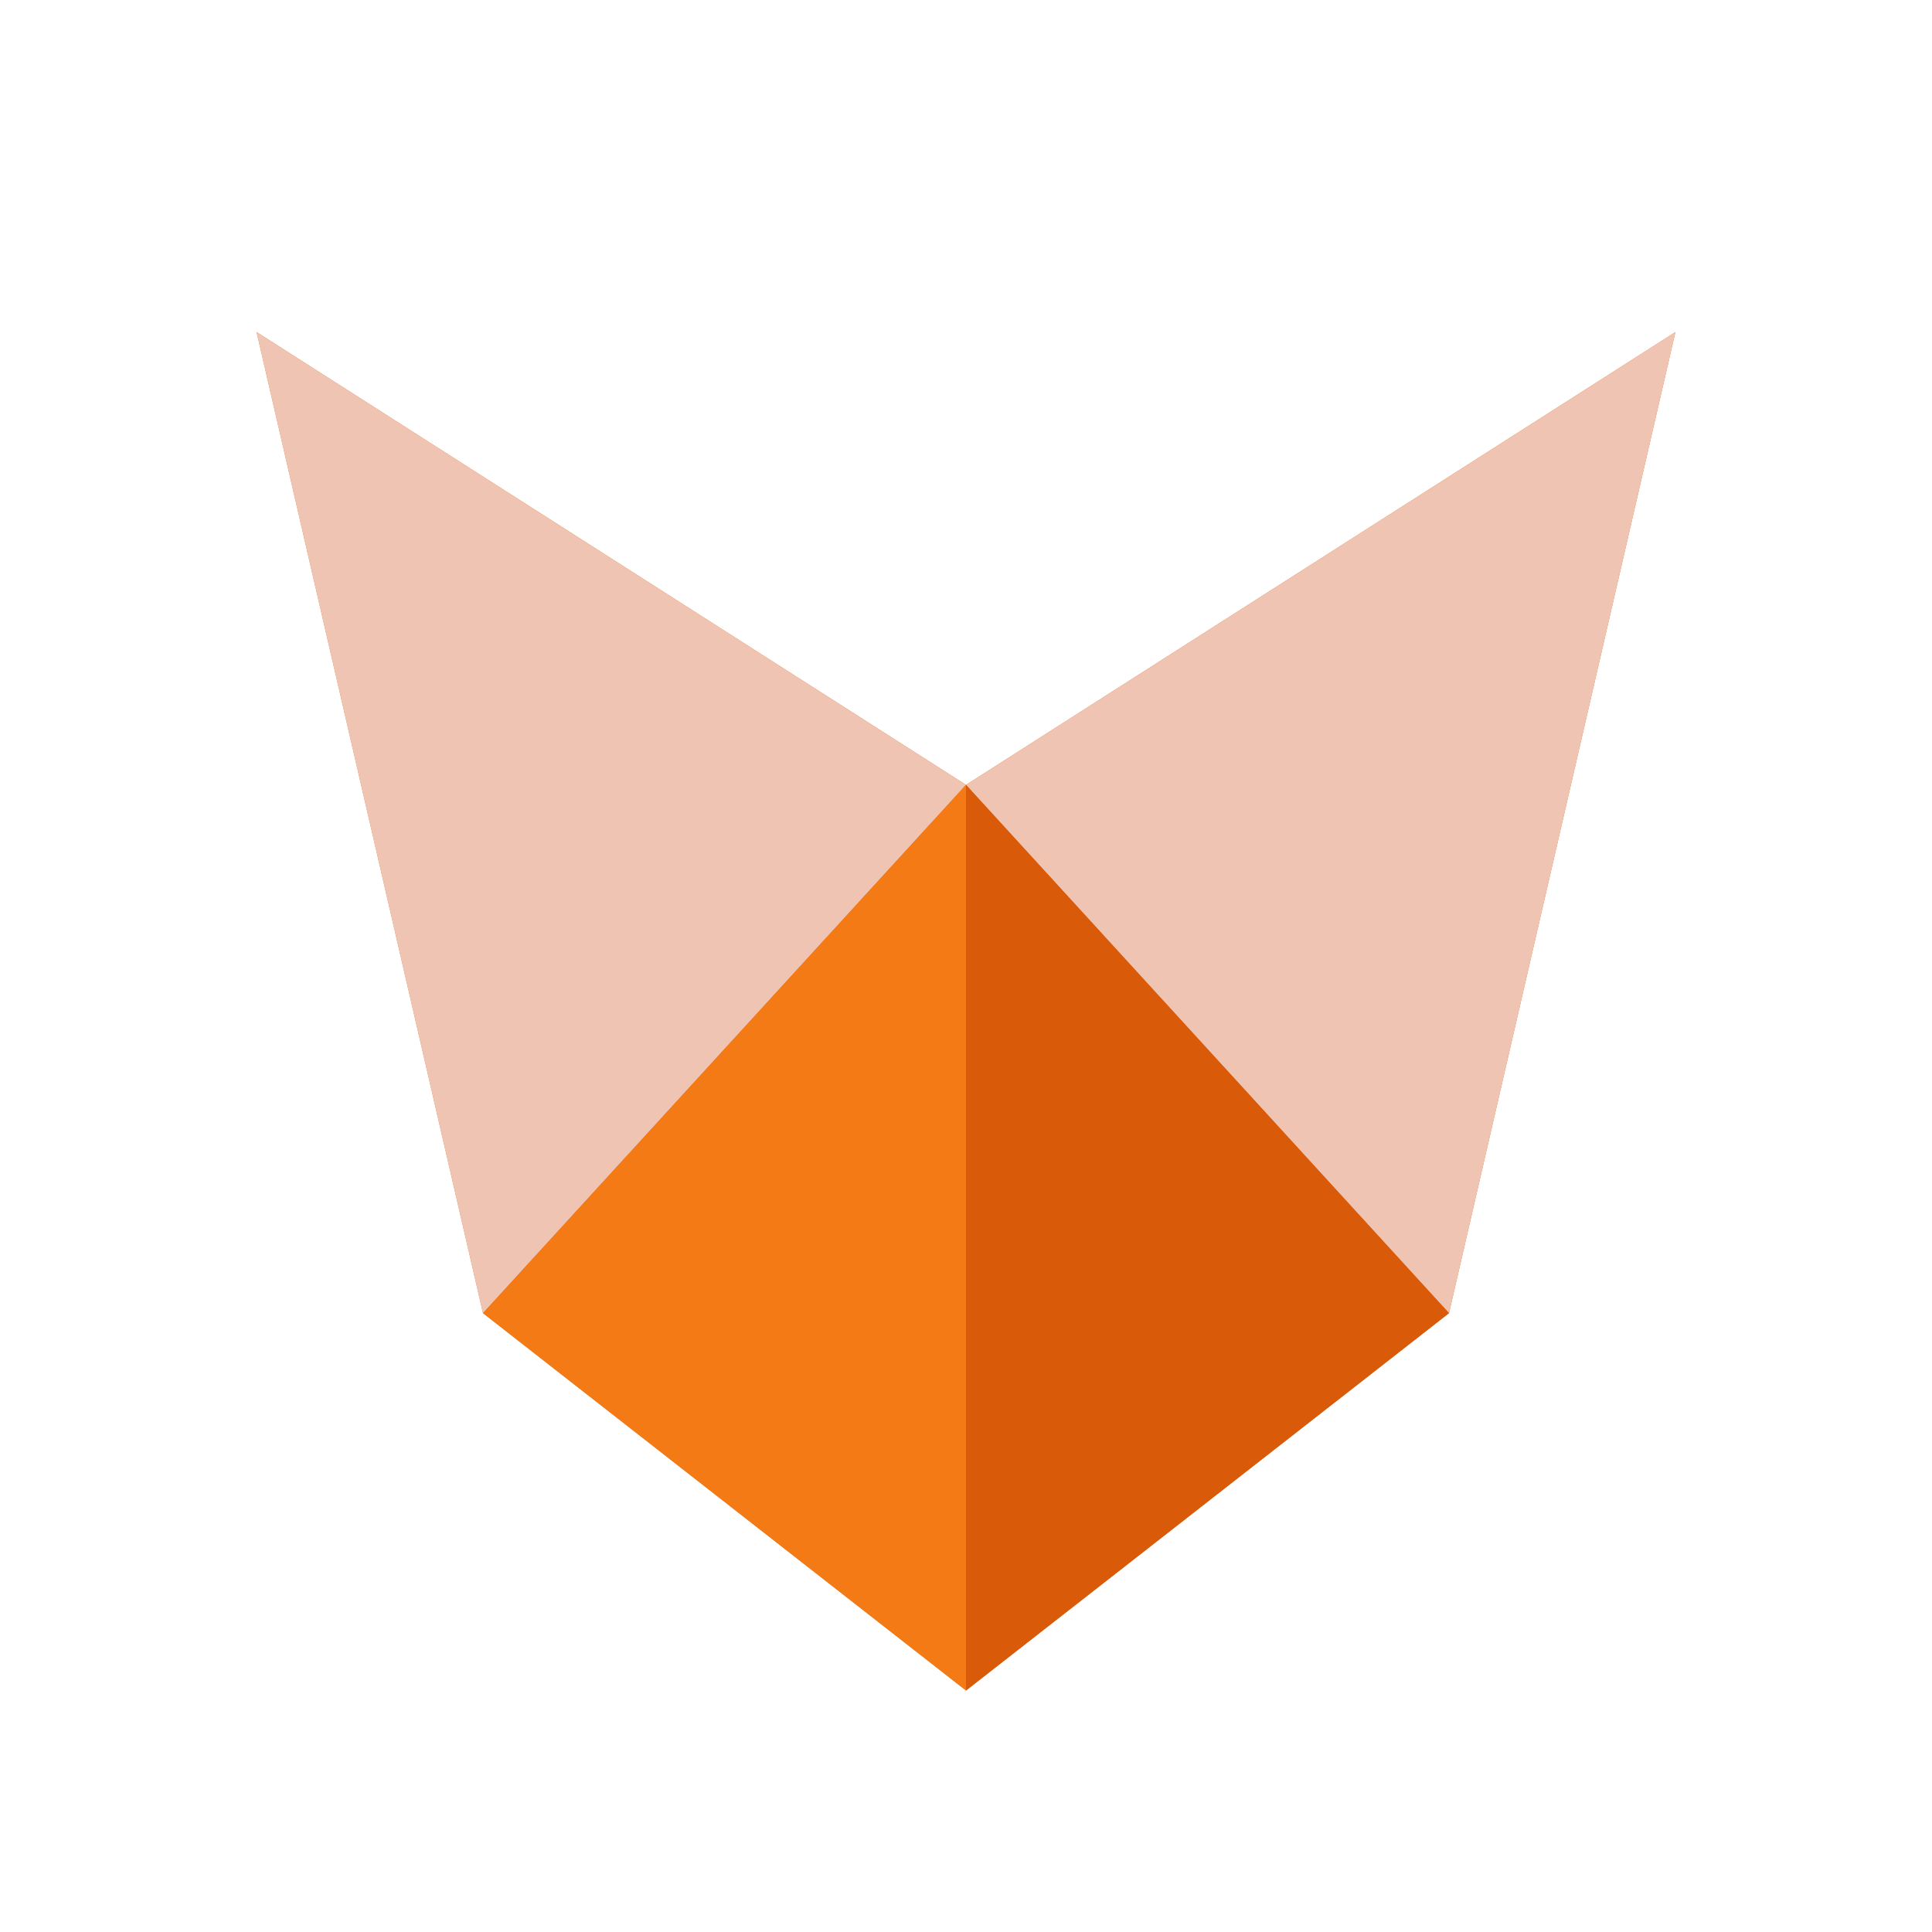
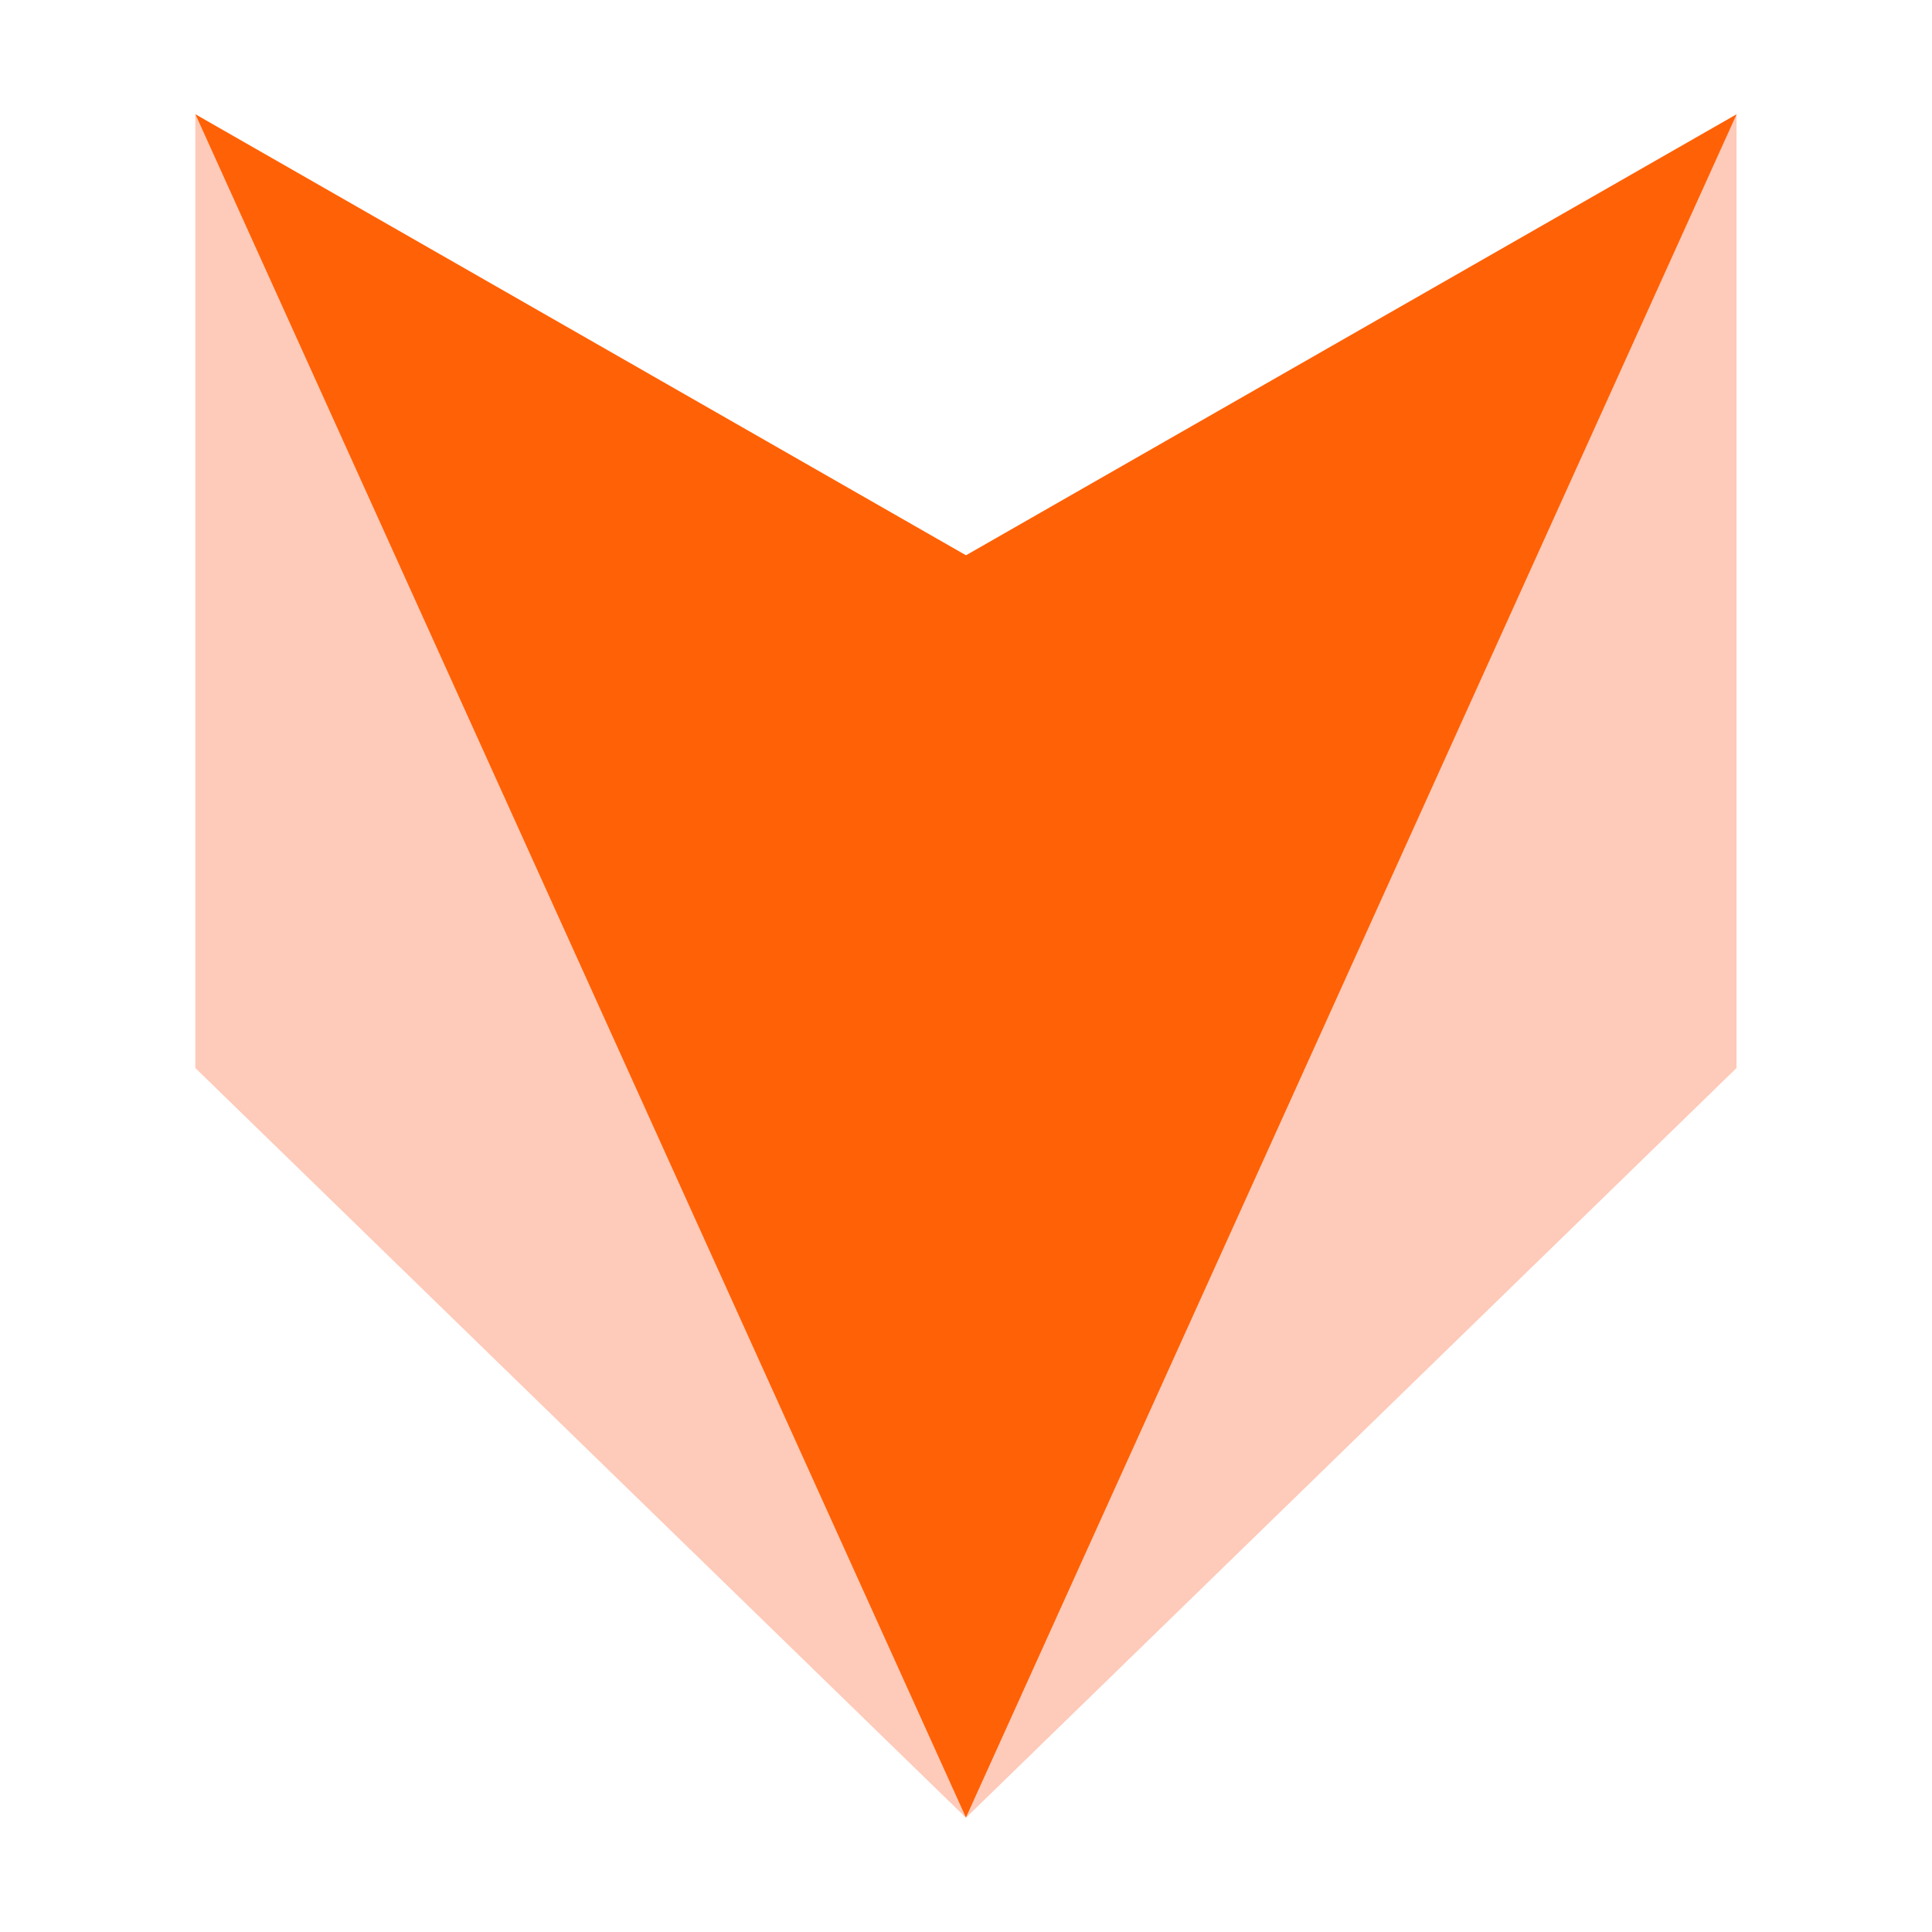
- <svg xmlns="http://www.w3.org/2000/svg" viewBox="0 0 128 128" role="img" aria-label="Pangram">
-   <path d="M17 22 64 52 111 22 96 87 64 112 32 87 17 22Z" fill="#E9670B" />
-   <path d="M17 22 64 52 32 87Z" fill="#F0C4B2" />
-   <path d="M111 22 64 52 96 87Z" fill="#F0C4B2" />
-   <path d="M64 52 96 87 64 112Z" fill="#D95A08" />
-   <path d="M64 52 32 87 64 112Z" fill="#F47A15" />
+ <svg xmlns="http://www.w3.org/2000/svg" width="720" height="720" viewBox="116 116 488 488" fill="none">
+   <path fill-rule="evenodd" clip-rule="evenodd" d="M359.983 575.114V575.131L165.343 385.77V144.852L359.983 575.114Z" fill="#FECAB9" />
+   <path d="M554.623 144.852V385.77L360.034 575.098L360 575.114L359.983 575.131V575.114L360 575.081L554.623 144.852Z" fill="#FECAB9" />
+   <path d="M554.657 144.852L360 575.081L359.983 575.114L165.343 144.852L360 256.258L554.657 144.852Z" fill="#FF6106" />
+   <path d="M360 575.081V575.148L359.983 575.131V575.114L360 575.081Z" fill="#FF6106" />
</svg>
